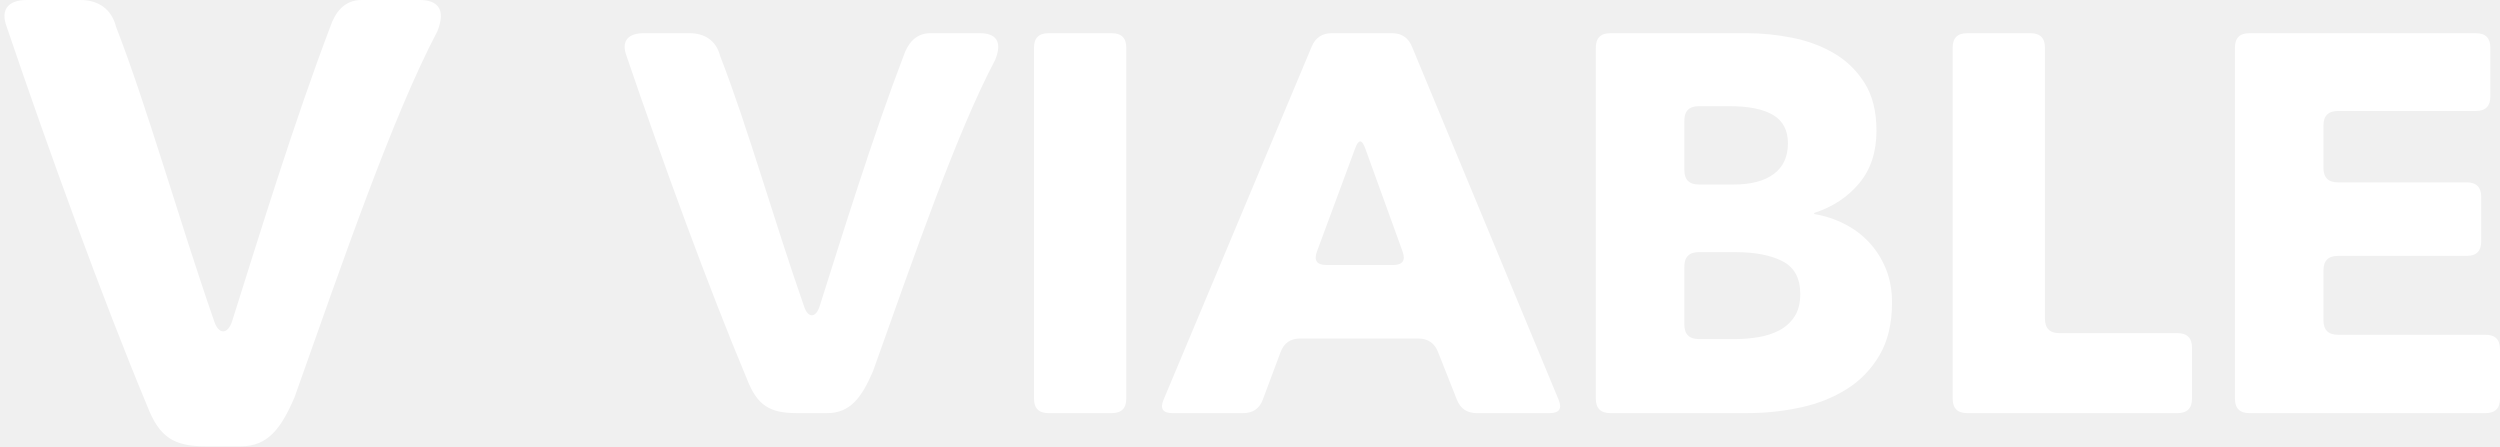
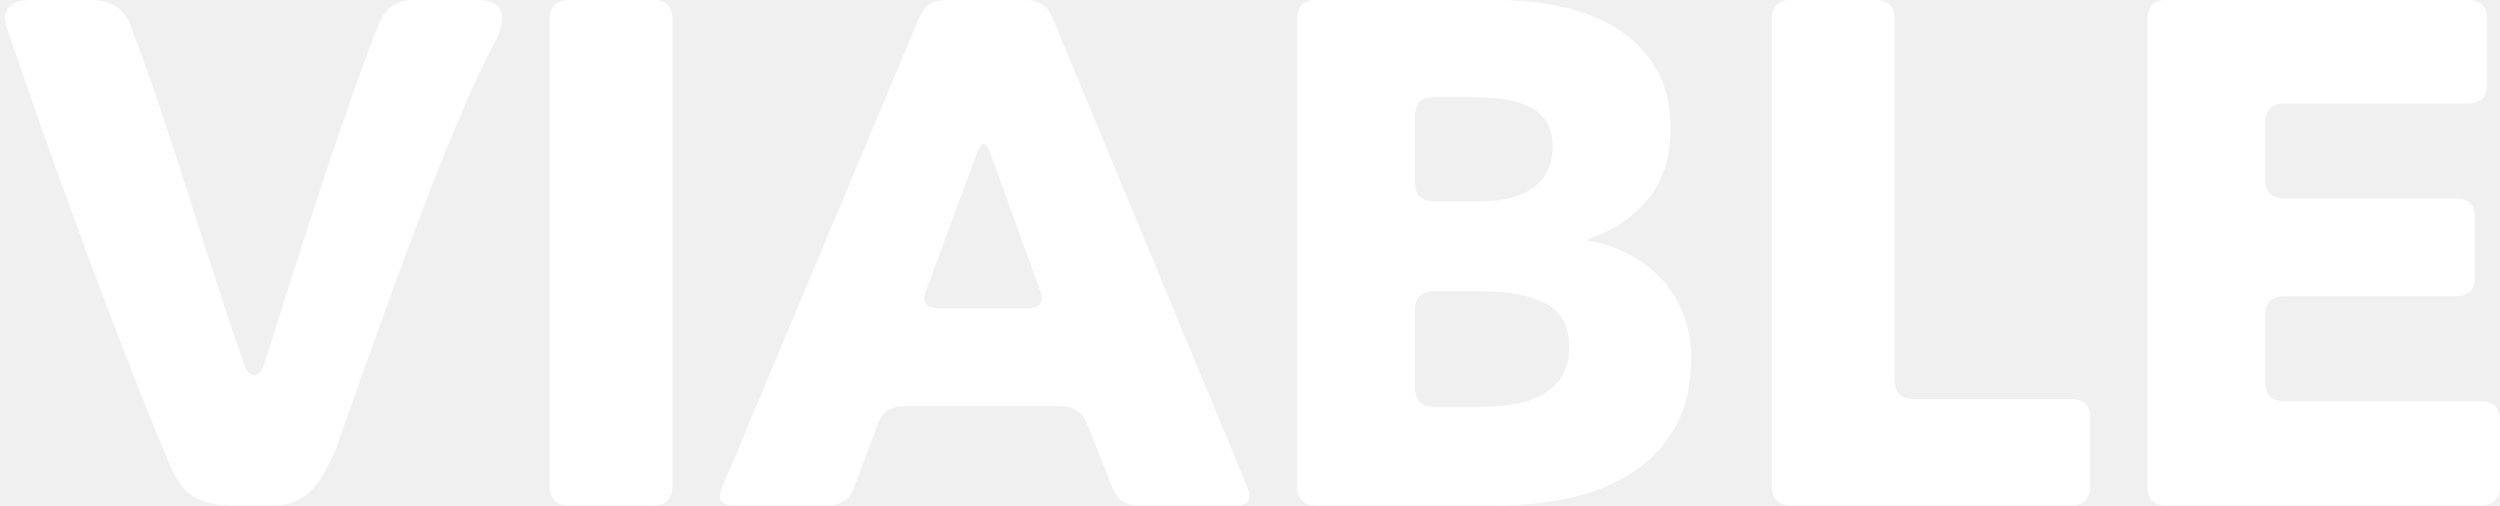
- <svg xmlns="http://www.w3.org/2000/svg" width="745" height="133" viewBox="30 30 745 133" role="img" aria-labelledby="title">
+ <svg xmlns="http://www.w3.org/2000/svg" width="560" height="113.214" viewBox="30 30 560 113.214" role="img" aria-labelledby="title">
  <g id="editable-logo">
-     <path id="flowing-V" fill="#FFFFFF" d="M37.98 30 C32.66 30 30 32.66 31.995 37.98 C44.63 75.22 60.59 119.11 73.89 151.03 C77.481 160.34 81.87 163 91.18 163 L101.82 163 C109.8 163 113.79 157.68 117.78 148.37 C132.41 107.14 147.04 64.58 160.34 39.31 C163 32.66 160.34 30 155.02 30 L137.73 30 C132.41 30 129.75 33.99 128.42 37.98 C117.78 65.91 107.14 100.49 99.16 125.76 C97.83 129.75 95.17 129.75 93.84 125.76 C83.2 95.17 73.89 61.92 64.58 37.98 C63.25 32.66 59.26 30 53.94 30 Z" />
-     <path id="letter-V" fill="#FFFFFF" d="M221.831 39.892 C217.277 39.892 215 42.157 216.708 46.685 C227.524 78.386 241.187 115.747 252.572 142.918 C255.646 150.843 259.403 153.108 267.373 153.108 L276.482 153.108 C283.313 153.108 286.729 148.579 290.144 140.654 C302.668 105.557 315.192 69.328 326.578 47.817 C328.855 42.157 326.578 39.892 322.024 39.892 L307.223 39.892 C302.668 39.892 300.391 43.289 299.253 46.685 C290.144 70.46 281.036 99.896 274.205 121.407 C273.066 124.804 270.789 124.804 269.65 121.407 C260.542 95.368 252.572 67.064 244.602 46.685 C243.464 42.157 240.048 39.892 235.494 39.892 Z" />
-     <path id="letter-I" fill="#FFFFFF" d="M338.13 148.79 L338.13 44.21 C338.13 41.332 339.569 39.892 342.447 39.892 L361.316 39.892 C364.195 39.892 365.634 41.332 365.634 44.21 L365.634 148.79 C365.634 151.668 364.195 153.108 361.316 153.108 L342.447 153.108 C339.569 153.108 338.13 151.668 338.13 148.79 Z" />
-     <path id="letter-A" fill="#FFFFFF" d="M464.148 149.093 L458.53 134.895 C457.471 132.219 455.503 130.88 452.624 130.88 L417.444 130.88 C414.566 130.88 412.623 132.228 411.614 134.924 L406.324 149.064 C405.316 151.76 403.372 153.108 400.494 153.108 L379.386 153.108 C376.508 153.108 375.625 151.781 376.739 149.126 L420.891 43.874 C422.005 41.219 424.001 39.892 426.879 39.892 L444.789 39.892 C447.667 39.892 449.658 41.221 450.762 43.88 L494.464 149.12 C495.567 151.779 494.68 153.108 491.802 153.108 L470.054 153.108 C467.176 153.108 465.207 151.769 464.148 149.093 Z M433.855 74.164 L422.462 104.924 C421.462 107.623 422.401 108.973 425.28 108.973 L445.109 108.973 C447.987 108.973 448.936 107.62 447.956 104.913 L436.824 74.175 C435.844 71.468 434.854 71.465 433.855 74.164 Z" />
-     <path id="letter-B" fill="#FFFFFF" d="M593.824 120.166 C593.824 126.35 592.598 131.547 590.146 135.758 C587.694 139.968 584.442 143.353 580.391 145.912 C576.34 148.47 571.729 150.309 566.559 151.429 C561.389 152.548 556.085 153.108 550.648 153.108 L509.872 153.108 C506.993 153.108 505.554 151.668 505.554 148.79 L505.554 44.21 C505.554 41.332 506.993 39.892 509.872 39.892 L550.648 39.892 C555.019 39.892 559.496 40.345 564.081 41.252 C568.665 42.158 572.822 43.703 576.553 45.889 C580.285 48.074 583.323 51.033 585.668 54.764 C588.014 58.495 589.186 63.239 589.186 68.996 C589.186 75.285 587.48 80.482 584.069 84.587 C580.658 88.691 576.18 91.649 570.637 93.462 L570.637 93.782 C573.835 94.315 576.847 95.301 579.672 96.74 C582.497 98.179 584.949 100.018 587.027 102.257 C589.106 104.495 590.759 107.107 591.985 110.092 C593.211 113.077 593.824 116.435 593.824 120.166 Z M562.801 72.674 C562.801 68.836 561.335 66.037 558.404 64.278 C555.472 62.519 551.128 61.64 545.371 61.64 L536.256 61.64 C533.378 61.64 531.939 63.079 531.939 65.957 L531.939 80.669 C531.939 83.547 533.378 84.987 536.256 84.987 L546.65 84.987 C551.768 84.987 555.739 83.947 558.564 81.868 C561.389 79.79 562.801 76.725 562.801 72.674 Z M566.479 117.608 C566.479 112.917 564.72 109.666 561.202 107.854 C557.684 106.041 552.994 105.135 547.13 105.135 L536.256 105.135 C533.378 105.135 531.939 106.574 531.939 109.453 L531.939 126.723 C531.939 129.601 533.378 131.04 536.256 131.04 L547.29 131.04 C549.422 131.04 551.634 130.854 553.926 130.481 C556.218 130.107 558.297 129.441 560.163 128.482 C562.028 127.522 563.548 126.163 564.72 124.404 C565.893 122.645 566.479 120.38 566.479 117.608 Z" />
-     <path id="letter-L" fill="#FFFFFF" d="M611.893 148.79 L611.893 44.21 C611.893 41.332 613.332 39.892 616.211 39.892 L635.08 39.892 C637.958 39.892 639.397 41.332 639.397 44.21 L639.397 124.964 C639.397 127.842 640.837 129.281 643.715 129.281 L678.895 129.281 C681.773 129.281 683.212 130.72 683.212 133.599 L683.212 148.79 C683.212 151.668 681.773 153.108 678.895 153.108 L616.211 153.108 C613.332 153.108 611.893 151.668 611.893 148.79 Z" />
-     <path id="letter-E" fill="#FFFFFF" d="M696.005 148.79 L696.005 44.21 C696.005 41.332 697.444 39.892 700.323 39.892 L767.804 39.892 C770.682 39.892 772.122 41.332 772.122 44.21 L772.122 58.762 C772.122 61.64 770.682 63.079 767.804 63.079 L726.708 63.079 C723.829 63.079 722.39 64.518 722.39 67.397 L722.39 80.029 C722.39 82.908 723.829 84.347 726.708 84.347 L765.086 84.347 C767.964 84.347 769.403 85.786 769.403 88.664 L769.403 101.937 C769.403 104.815 767.964 106.254 765.086 106.254 L726.708 106.254 C723.829 106.254 722.39 107.694 722.39 110.572 L722.39 125.443 C722.39 128.322 723.829 129.761 726.708 129.761 L770.682 129.761 C773.561 129.761 775 131.2 775 134.079 L775 148.79 C775 151.668 773.561 153.108 770.682 153.108 L700.323 153.108 C697.444 153.108 696.005 151.668 696.005 148.79 Z" />
+     <path id="letter-V" fill="#FFFFFF" d="M36.831 30 C32.277 30 30 32.264 31.708 36.793 C42.524 68.493 56.187 105.854 67.572 133.026 C70.646 140.951 74.403 143.215 82.373 143.215 L91.482 143.215 C98.313 143.215 101.729 138.687 105.144 130.762 C117.668 95.665 130.192 59.436 141.578 37.925 C143.855 32.264 141.578 30 137.024 30 L122.222 30 C117.668 30 115.391 33.396 114.253 36.793 C105.144 60.568 96.036 90.004 89.205 111.515 C88.066 114.911 85.789 114.911 84.65 111.515 C75.542 85.475 67.572 57.172 59.602 36.793 C58.464 32.264 55.048 30 50.494 30 Z" />
+     <path id="letter-I" fill="#FFFFFF" d="M153.13 138.898 L153.13 34.318 C153.13 31.439 154.569 30 157.447 30 L176.316 30 C179.195 30 180.634 31.439 180.634 34.318 L180.634 138.898 C180.634 141.776 179.195 143.215 176.316 143.215 L157.447 143.215 C154.569 143.215 153.13 141.776 153.13 138.898 Z" />
+     <path id="letter-A" fill="#FFFFFF" d="M279.148 139.201 L273.53 125.003 C272.471 122.326 270.503 120.988 267.624 120.988 L232.444 120.988 C229.566 120.988 227.623 122.336 226.614 125.032 L221.324 139.171 C220.316 141.867 218.372 143.215 215.494 143.215 L194.386 143.215 C191.508 143.215 190.625 141.888 191.739 139.234 L235.891 33.981 C237.005 31.327 239.001 30 241.879 30 L259.789 30 C262.667 30 264.658 31.329 265.762 33.987 L309.464 139.228 C310.567 141.886 309.68 143.215 306.802 143.215 L285.054 143.215 C282.176 143.215 280.207 141.877 279.148 139.201 Z M248.855 64.271 L237.462 95.032 C236.462 97.731 237.401 99.081 240.28 99.081 L260.109 99.081 C262.987 99.081 263.936 97.727 262.956 95.021 L251.824 64.282 C250.844 61.576 249.854 61.572 248.855 64.271 Z" />
+     <path id="letter-B" fill="#FFFFFF" d="M408.824 110.274 C408.824 116.457 407.598 121.654 405.146 125.865 C402.694 130.076 399.442 133.461 395.391 136.019 C391.34 138.578 386.729 140.417 381.559 141.536 C376.389 142.656 371.085 143.215 365.648 143.215 L324.872 143.215 C321.993 143.215 320.554 141.776 320.554 138.898 L320.554 34.318 C320.554 31.439 321.993 30 324.872 30 L365.648 30 C370.019 30 374.496 30.453 379.081 31.359 C383.665 32.265 387.822 33.811 391.553 35.997 C395.285 38.182 398.323 41.14 400.668 44.871 C403.014 48.603 404.186 53.347 404.186 59.103 C404.186 65.393 402.48 70.59 399.069 74.694 C395.658 78.799 391.18 81.757 385.637 83.569 L385.637 83.889 C388.835 84.422 391.847 85.408 394.672 86.848 C397.497 88.287 399.949 90.126 402.027 92.364 C404.106 94.603 405.759 97.215 406.985 100.2 C408.211 103.185 408.824 106.543 408.824 110.274 Z M377.801 62.781 C377.801 58.943 376.335 56.145 373.404 54.386 C370.472 52.627 366.128 51.748 360.371 51.748 L351.256 51.748 C348.378 51.748 346.939 53.187 346.939 56.065 L346.939 70.777 C346.939 73.655 348.378 75.094 351.256 75.094 L361.65 75.094 C366.768 75.094 370.739 74.055 373.564 71.976 C376.389 69.897 377.801 66.832 377.801 62.781 Z M381.479 107.716 C381.479 103.025 379.72 99.773 376.202 97.961 C372.684 96.149 367.994 95.243 362.13 95.243 L351.256 95.243 C348.378 95.243 346.939 96.682 346.939 99.56 L346.939 116.83 C346.939 119.709 348.378 121.148 351.256 121.148 L362.29 121.148 C364.422 121.148 366.634 120.961 368.926 120.588 C371.218 120.215 373.297 119.549 375.163 118.589 C377.028 117.63 378.548 116.271 379.72 114.512 C380.893 112.753 381.479 110.487 381.479 107.716 Z" />
+     <path id="letter-L" fill="#FFFFFF" d="M426.893 138.898 L426.893 34.318 C426.893 31.439 428.332 30 431.211 30 L450.08 30 C452.958 30 454.397 31.439 454.397 34.318 L454.397 115.071 C454.397 117.95 455.837 119.389 458.715 119.389 L493.895 119.389 C496.773 119.389 498.212 120.828 498.212 123.706 L498.212 138.898 C498.212 141.776 496.773 143.215 493.895 143.215 L431.211 143.215 C428.332 143.215 426.893 141.776 426.893 138.898 Z" />
+     <path id="letter-E" fill="#FFFFFF" d="M511.005 138.898 L511.005 34.318 C511.005 31.439 512.444 30 515.323 30 L582.804 30 C585.682 30 587.122 31.439 587.122 34.318 L587.122 48.869 C587.122 51.748 585.682 53.187 582.804 53.187 L541.708 53.187 C538.829 53.187 537.39 54.626 537.39 57.504 L537.39 70.137 C537.39 73.015 538.829 74.455 541.708 74.455 L580.086 74.455 C582.964 74.455 584.403 75.894 584.403 78.772 L584.403 92.045 C584.403 94.923 582.964 96.362 580.086 96.362 L541.708 96.362 C538.829 96.362 537.39 97.801 537.39 100.68 L537.39 115.551 C537.39 118.429 538.829 119.869 541.708 119.869 L585.682 119.869 C588.561 119.869 590 121.308 590 124.186 L590 138.898 C590 141.776 588.561 143.215 585.682 143.215 L515.323 143.215 C512.444 143.215 511.005 141.776 511.005 138.898 Z" />
  </g>
</svg>
